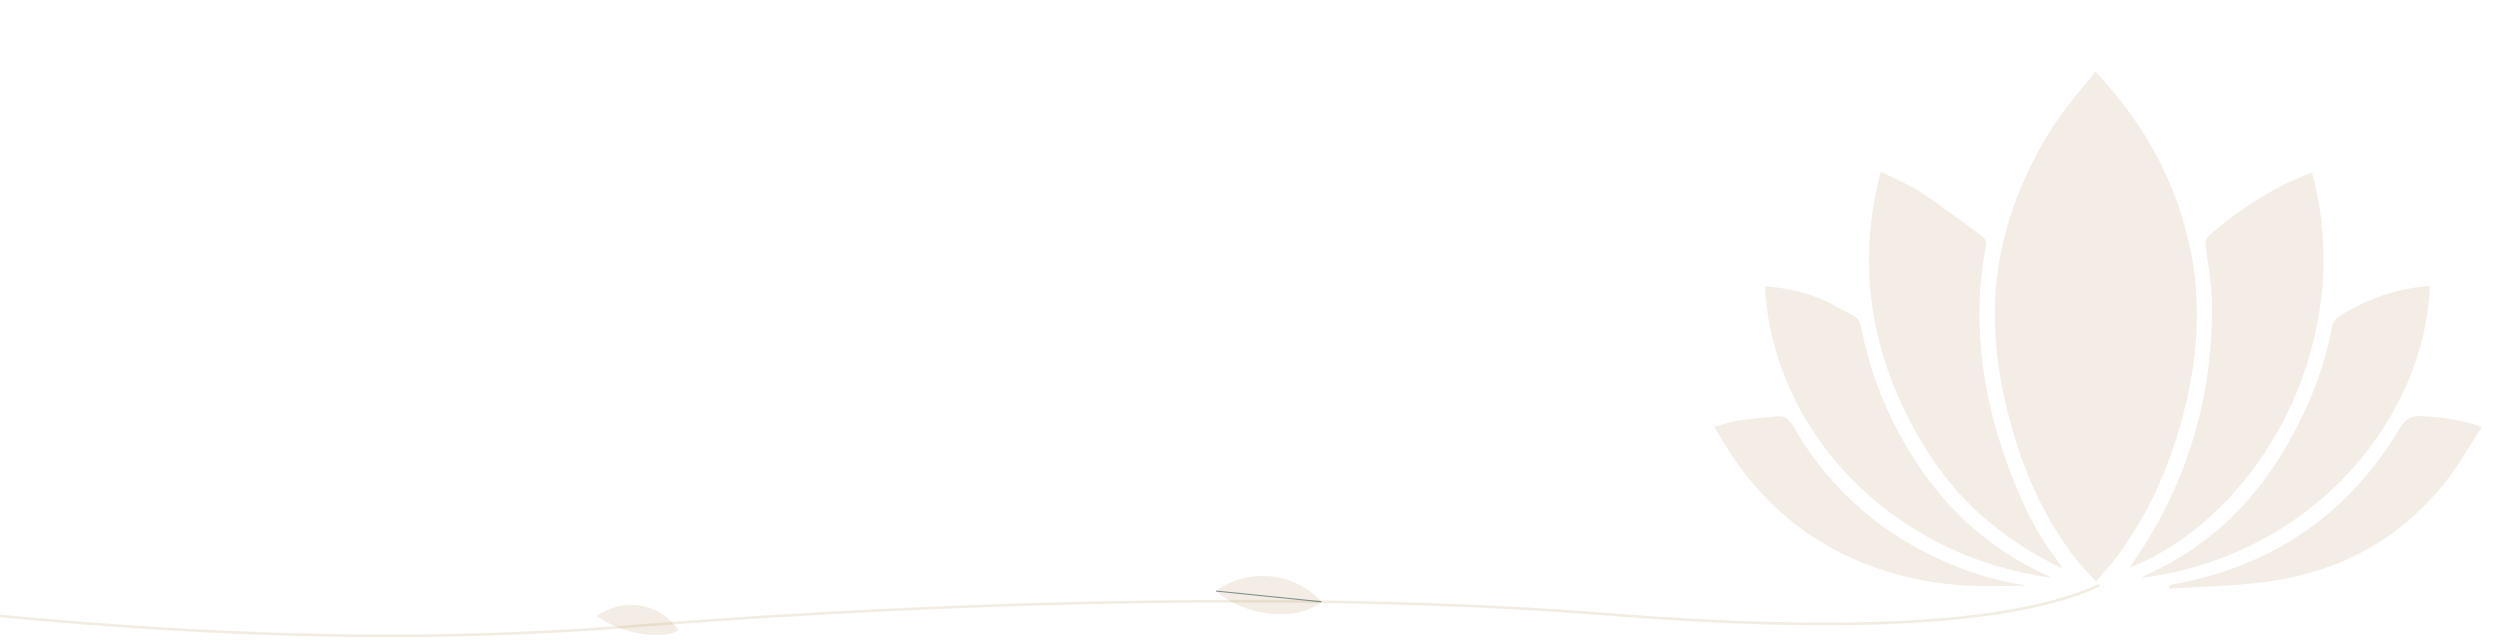
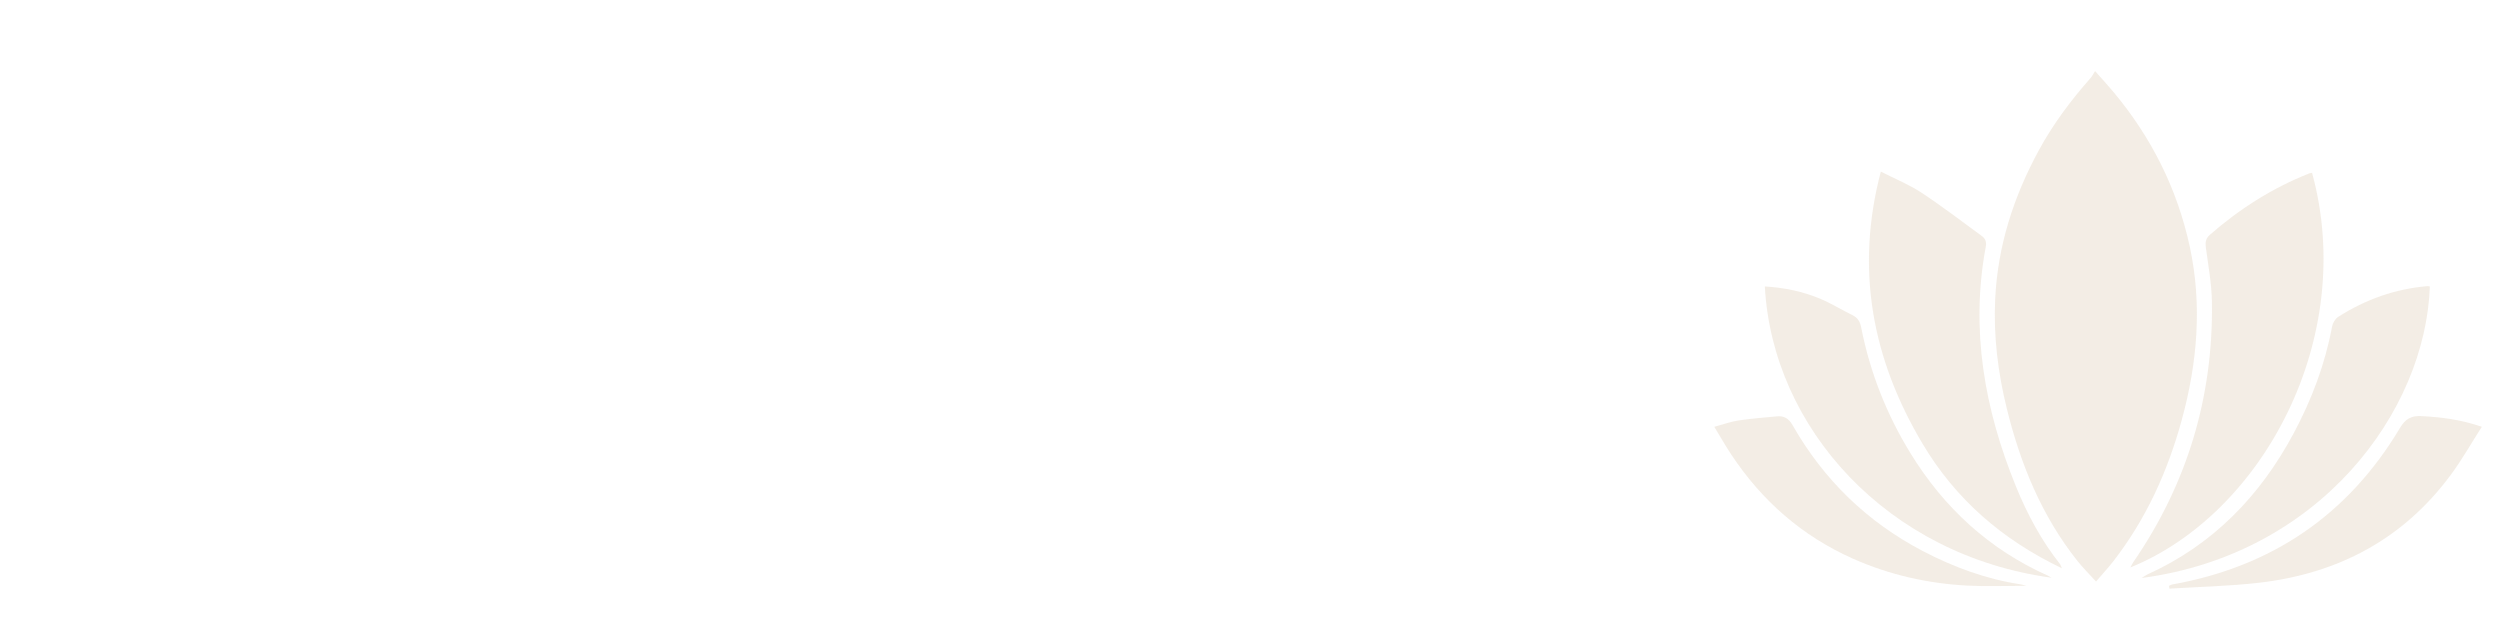
<svg xmlns="http://www.w3.org/2000/svg" viewBox="0 0 2800 720" fill="none" preserveAspectRatio="xMaxYMax meet">
  <g transform="translate(1785 44)">
    <path fill-rule="nonzero" fill="#C4A97D" fill-opacity=".2" d="M 562.543 607.32 C 555.129 599.16 548.02 592.156 541.852 584.402 C 501.539 533.715 477.723 475.242 462.469 413 C 452.656 372.945 447.617 332.27 449.605 290.844 C 452.461 231.281 470.242 176.211 498.574 124.176 C 514.574 94.793 534.461 68.219 556.594 43.234 C 558.254 41.363 559.344 38.98 561.469 35.609 C 569.43 44.621 575.82 51.52 581.844 58.723 C 624.406 109.605 653.5 167.27 667.52 232.16 C 681.652 297.578 676.082 362.289 658.578 426.332 C 642.863 483.824 618.668 537.25 581.957 584.566 C 576.191 592 569.75 598.91 562.543 607.32 " />
    <path fill-rule="nonzero" fill="#C4A97D" fill-opacity=".2" d="M 804.516 149.605 C 855.293 334.832 748.949 531.637 600.977 591.543 C 602.441 588.93 603.297 587.082 604.434 585.426 C 664.617 497.848 693.867 400.789 692.355 294.695 C 692.062 274.113 688.27 253.547 685.551 233.047 C 684.777 227.215 685.457 222.984 690.059 218.969 C 723.438 189.844 760.277 166.383 801.578 150.125 C 802.328 149.828 803.195 149.828 804.516 149.605 " />
    <path fill-rule="nonzero" fill="#C4A97D" fill-opacity=".2" d="M 321.535 148.195 C 337.453 156.316 353.105 162.641 366.938 171.734 C 390.016 186.898 411.953 203.801 434.312 220.055 C 438.375 223.008 440.137 226.52 439.07 232.234 C 421.734 325.273 437.59 414.23 472.812 500.691 C 485.527 531.902 501.324 561.41 522.332 587.941 C 522.812 588.555 522.992 589.406 524.309 592.465 C 457.309 560.422 405.062 514.906 368.172 452.848 C 312.016 358.379 292.582 257.863 321.535 148.195 " />
    <path fill-rule="nonzero" fill="#C4A97D" fill-opacity=".2" d="M 936.453 276.93 C 931.367 417.402 813.008 577 613.578 603.367 C 616.707 601.426 618.273 600.195 620.035 599.398 C 693.57 566.152 746.453 511.387 784.035 441.059 C 804.156 403.41 819.125 363.77 826.949 321.586 C 827.672 317.688 830.469 313.012 833.727 310.926 C 864.367 291.336 897.785 279.465 934.168 276.426 C 934.922 276.363 935.711 276.758 936.453 276.93 " />
    <path fill-rule="nonzero" fill="#C4A97D" fill-opacity=".2" d="M 512.688 603.023 C 328.762 578.105 200.152 435.305 191.613 276.809 C 213.246 278.137 234.172 282.391 253.992 290.75 C 266.301 295.941 277.77 303.098 289.801 308.988 C 295.688 311.867 298.254 316.262 299.477 322.508 C 309.355 372.953 327.969 420.062 354.859 463.816 C 392.469 525.004 443.191 571.598 509.152 600.984 C 510.105 601.406 510.977 602.027 512.688 603.023 " />
    <path fill-rule="nonzero" fill="#C4A97D" fill-opacity=".2" d="M 994.656 434 C 982.719 452.633 972.535 470.625 960.371 487.164 C 906.879 559.875 833.57 598.516 744.93 608.699 C 711.73 612.516 678.172 613.184 644.781 615.289 C 644.629 614.242 644.48 613.195 644.332 612.148 C 645.445 611.633 646.512 610.852 647.684 610.645 C 759.336 590.793 844.844 532.684 903.012 435.234 C 909.039 425.141 915.578 421.457 926.926 422.035 C 949.082 423.164 970.824 425.867 994.656 434 " />
    <path fill-rule="nonzero" fill="#C4A97D" fill-opacity=".2" d="M 484.523 612.086 C 461.637 612.086 440.137 613.008 418.746 611.891 C 374.238 609.566 331.234 599.91 290.391 581.75 C 233.363 556.395 188.316 516.891 153.965 465.02 C 147.664 455.508 142.02 445.566 134.98 434.035 C 144.98 431.336 153.297 428.25 161.887 426.953 C 176.234 424.789 190.742 423.676 205.199 422.301 C 213.211 421.539 218.445 424.746 222.688 432.188 C 257.527 493.262 306.094 540.488 368.391 573.102 C 402.988 591.215 439.426 604.59 478.293 610.512 C 479.898 610.754 481.461 611.301 484.523 612.086 " />
  </g>
-   <path d="M2350 656 C2250 702 2050 708 1800 688 C1500 664 1100 670 700 702 C420 724 170 706 -20 688" stroke="#C4A97D" stroke-opacity=".22" stroke-width="3" stroke-linecap="round" />
-   <path d="M2350 656 C2250 702 2050 708 1800 688 C1500 664 1100 670 700 702 C420 724 170 706 -20 688" stroke="#C4A97D" stroke-opacity="0" stroke-width="12" stroke-linecap="round" />
-   <path d="M1480 674 C1450 640 1396 636 1362 662 C1396 692 1454 696 1480 674 Z" fill="#C4A97D" fill-opacity=".2" stroke="none" />
-   <path d="M1480 674 L1362 662" stroke="#0c3033" stroke-opacity=".5" stroke-width="1.2" />
-   <path d="M760 706 C740 676 700 668 668 690 C700 712 742 716 760 706 Z" fill="#C4A97D" fill-opacity=".2" stroke="none" />
</svg>
